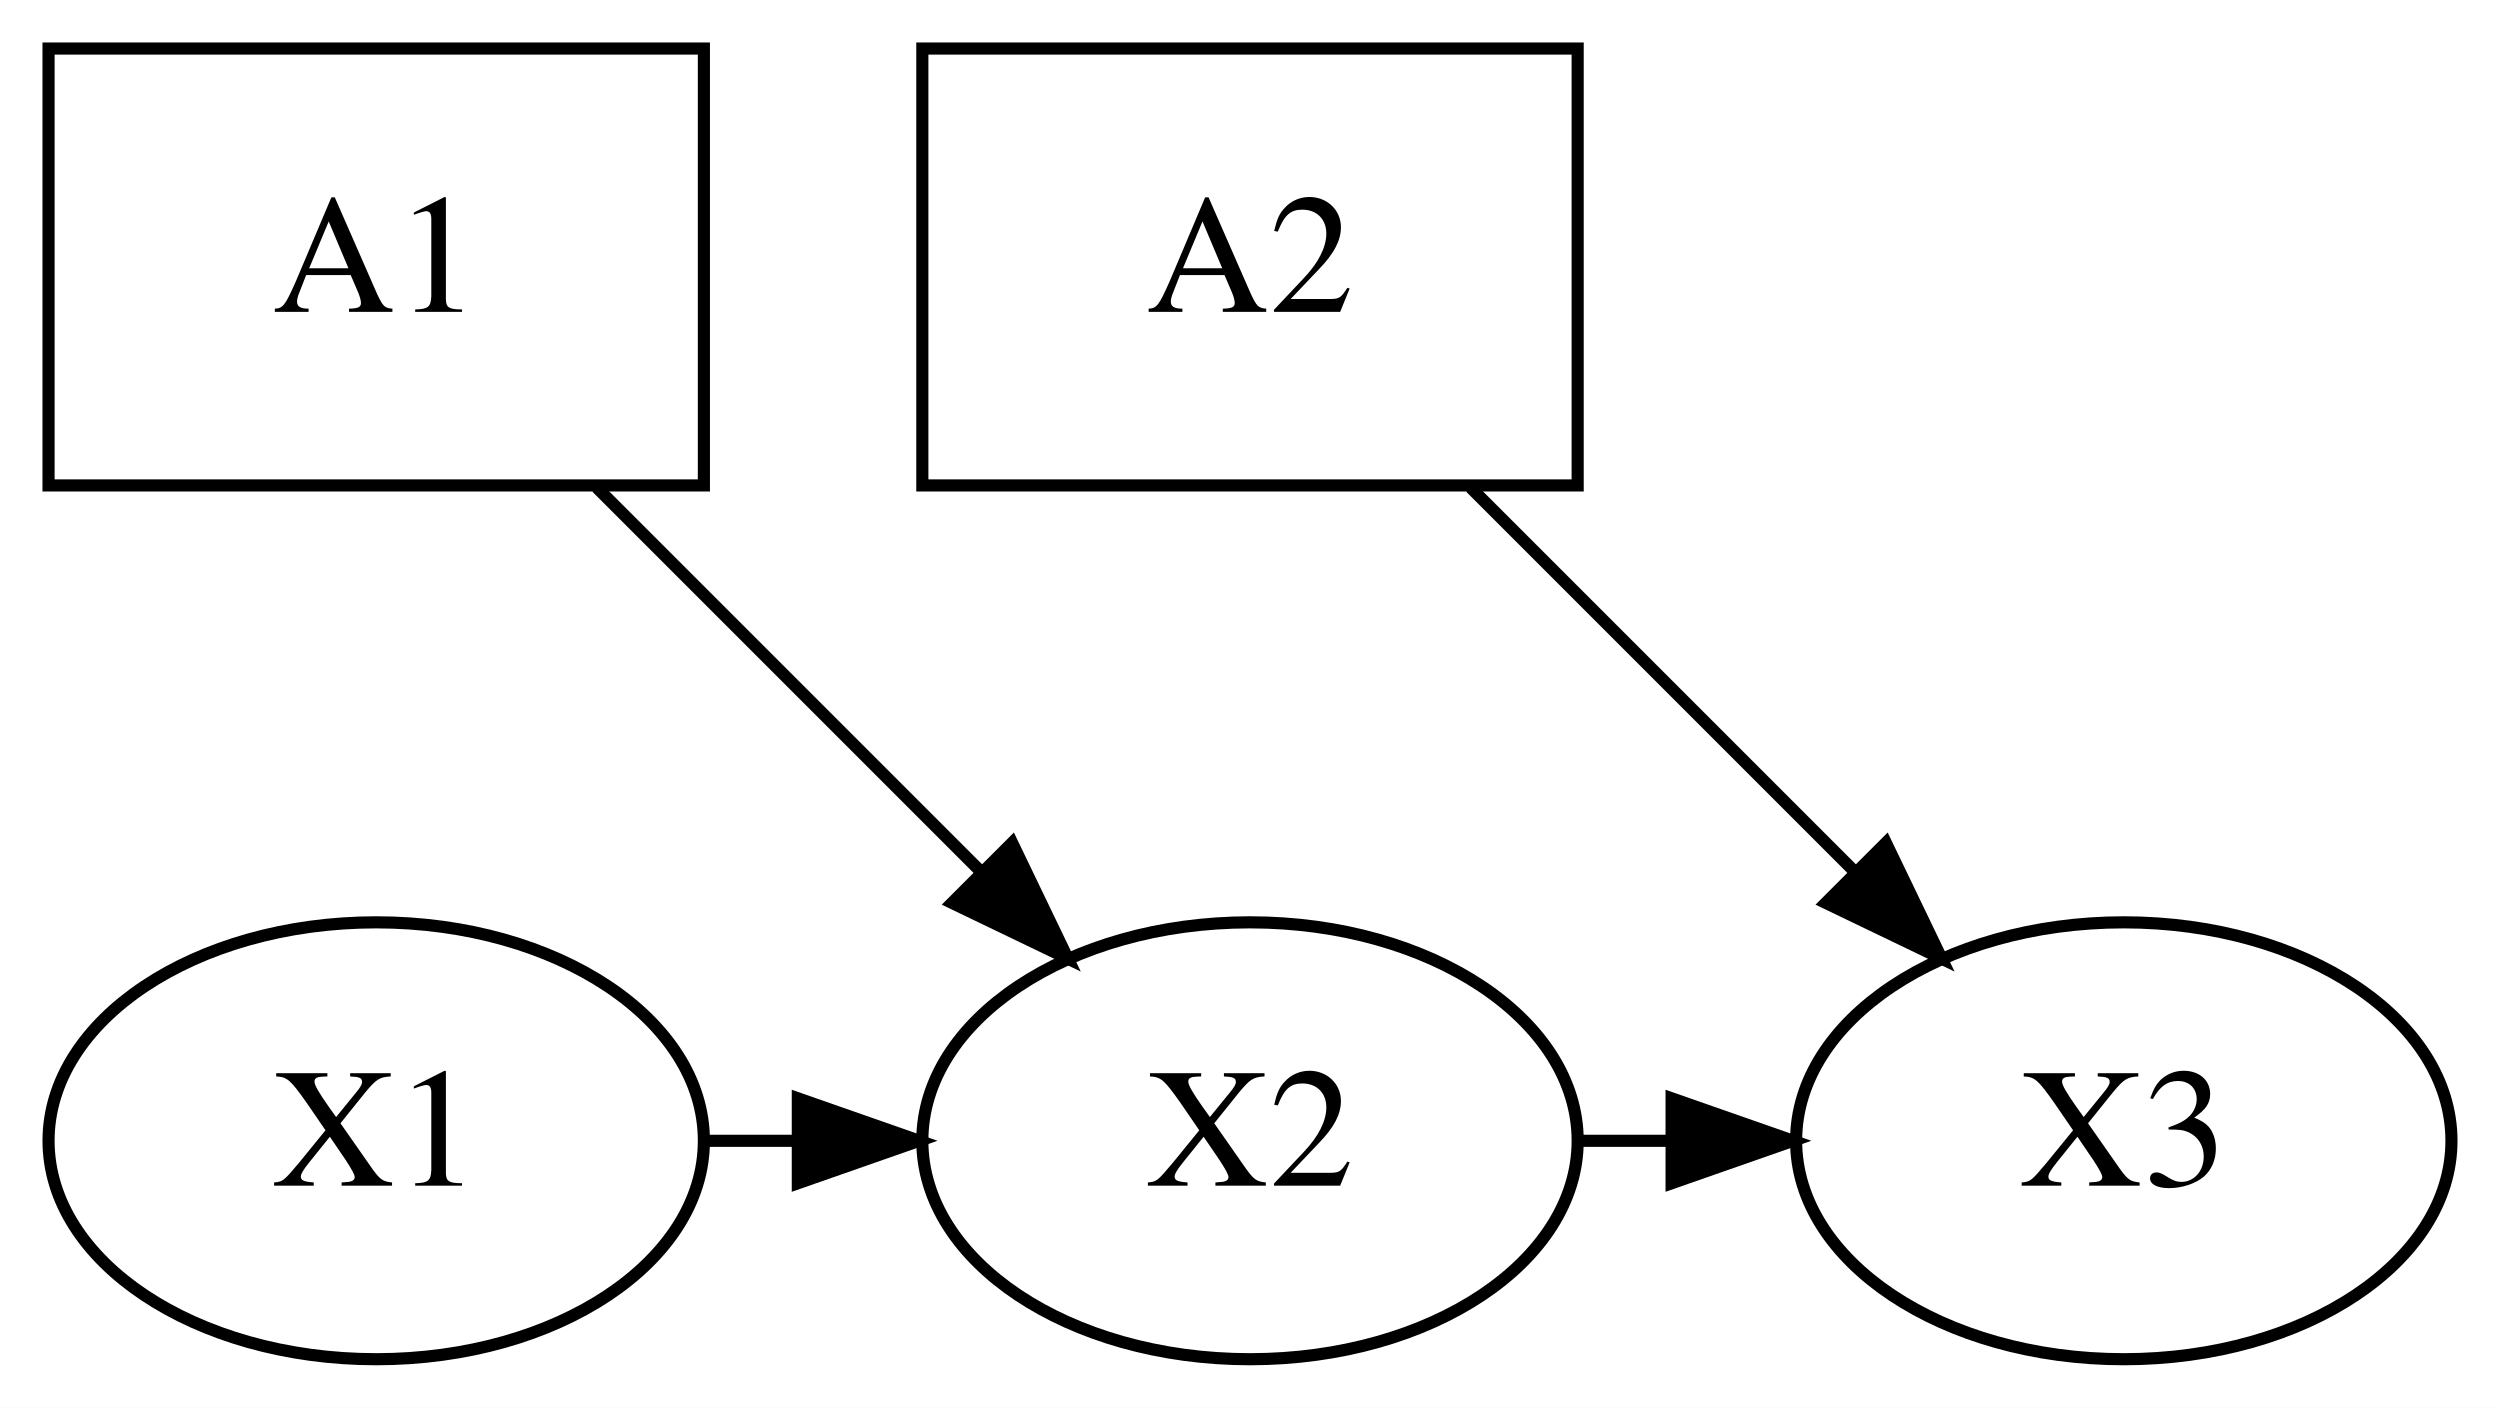
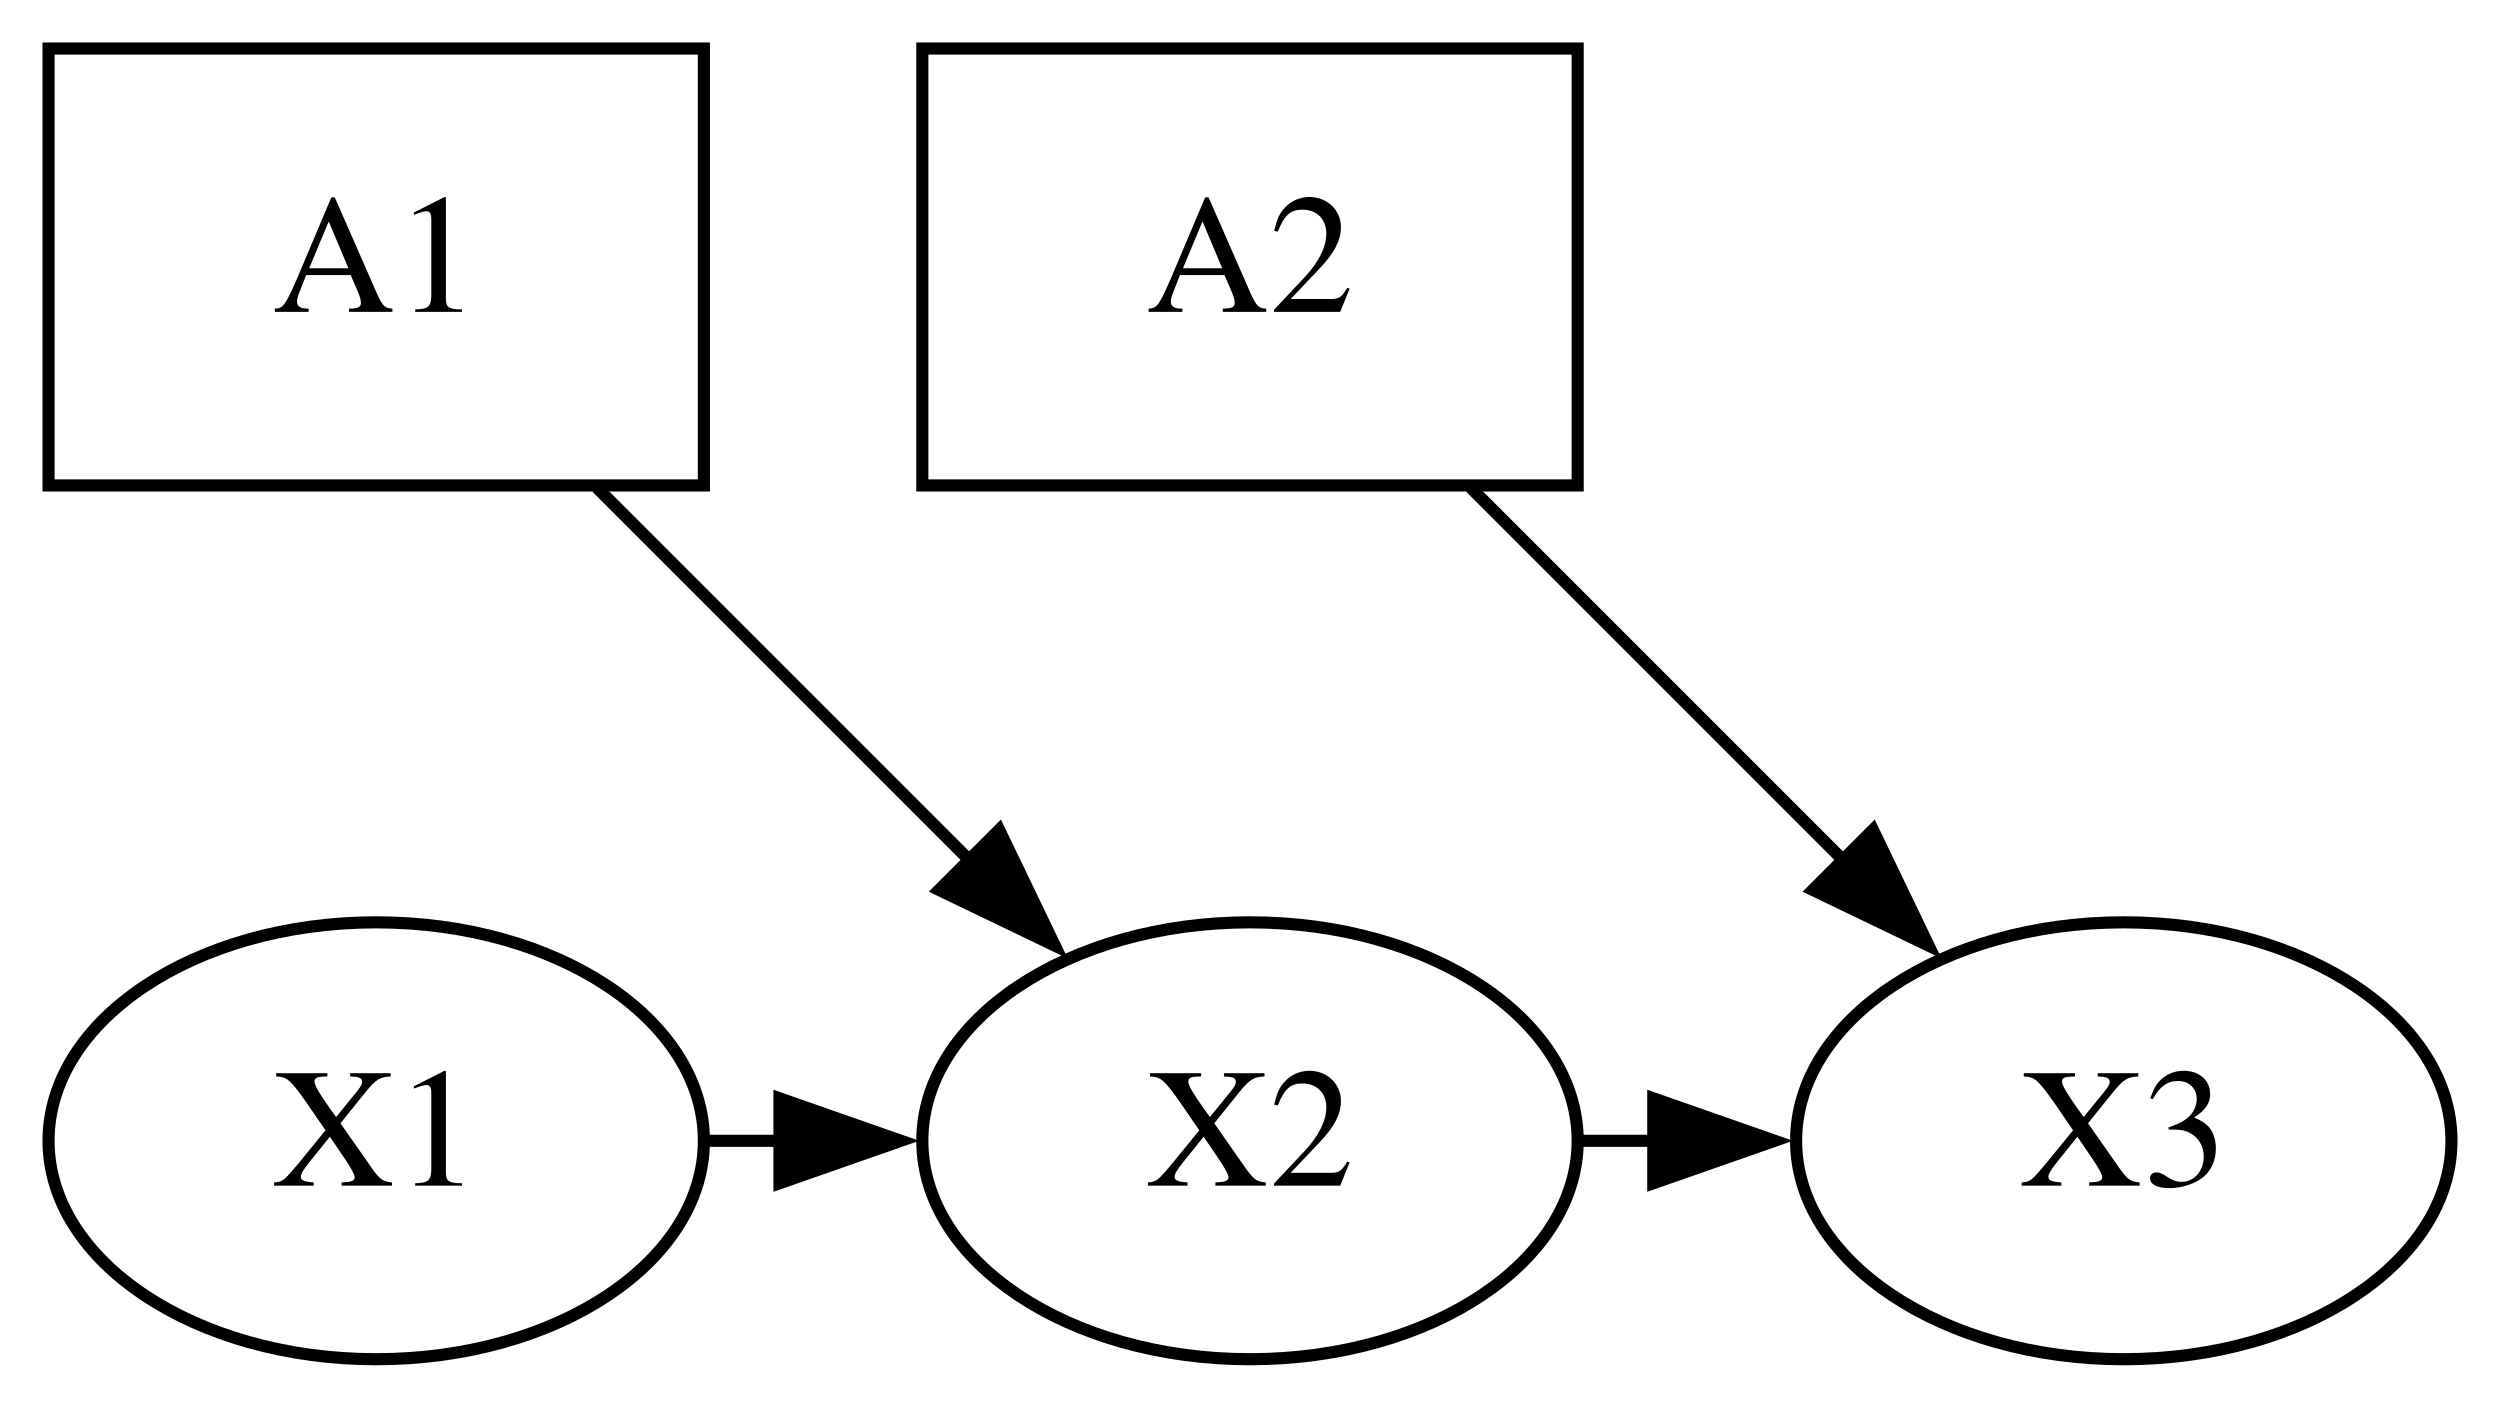
<svg xmlns="http://www.w3.org/2000/svg" width="206pt" height="116pt" viewBox="0.00 0.00 206.00 116.00">
  <g id="graph0" class="graph" transform="scale(1 1) rotate(0) translate(4 112)">
    <polygon fill="white" stroke="none" points="-4,4 -4,-112 202,-112 202,4 -4,4" />
    <g id="node1" class="node">
      <polygon fill="none" stroke="black" points="54,-108 0,-108 0,-72 54,-72 54,-108" />
      <text text-anchor="middle" x="27" y="-86.3" font-family="Times,serif" font-size="14.00">A1</text>
    </g>
    <g id="node4" class="node">
      <ellipse fill="none" stroke="black" cx="99" cy="-18" rx="27" ry="18" />
      <text text-anchor="middle" x="99" y="-14.3" font-family="Times,serif" font-size="14.00">X2</text>
    </g>
    <g id="edge4" class="edge">
-       <path fill="none" stroke="black" d="M45.17,-71.83C54.73,-62.27 66.53,-50.47 76.65,-40.35" />
-       <polygon fill="black" stroke="black" points="79.4,-42.55 83.99,-33.01 74.45,-37.6 79.4,-42.55" />
+       <path fill="none" stroke="black" d="M45.17,-71.83C54.54,-62.46 66.07,-50.93 76.05,-40.95" />
+       <polygon fill="black" stroke="black" points="78.33,-43.62 82.92,-34.08 73.38,-38.67 78.33,-43.62" />
    </g>
    <g id="node2" class="node">
      <polygon fill="none" stroke="black" points="126,-108 72,-108 72,-72 126,-72 126,-108" />
      <text text-anchor="middle" x="99" y="-86.3" font-family="Times,serif" font-size="14.00">A2</text>
    </g>
    <g id="node5" class="node">
      <ellipse fill="none" stroke="black" cx="171" cy="-18" rx="27" ry="18" />
      <text text-anchor="middle" x="171" y="-14.3" font-family="Times,serif" font-size="14.00">X3</text>
    </g>
    <g id="edge2" class="edge">
-       <path fill="none" stroke="black" d="M117.17,-71.83C126.73,-62.27 138.53,-50.47 148.65,-40.35" />
-       <polygon fill="black" stroke="black" points="151.4,-42.55 155.99,-33.01 146.45,-37.6 151.4,-42.55" />
+       <path fill="none" stroke="black" d="M117.17,-71.83C126.54,-62.46 138.07,-50.93 148.05,-40.95" />
+       <polygon fill="black" stroke="black" points="150.33,-43.62 154.92,-34.08 145.38,-38.67 150.33,-43.62" />
    </g>
    <g id="node3" class="node">
      <ellipse fill="none" stroke="black" cx="27" cy="-18" rx="27" ry="18" />
      <text text-anchor="middle" x="27" y="-14.3" font-family="Times,serif" font-size="14.00">X1</text>
    </g>
    <g id="edge3" class="edge">
-       <path fill="none" stroke="black" d="M54.22,-18C56.64,-18 59.11,-18 61.6,-18" />
-       <polygon fill="black" stroke="black" points="61.74,-21.5 71.74,-18 61.74,-14.5 61.74,-21.5" />
+       <path fill="none" stroke="black" d="M54.22,-18C56.28,-18 58.38,-18 60.5,-18" />
+       <polygon fill="black" stroke="black" points="60.23,-21.5 70.23,-18 60.23,-14.5 60.23,-21.5" />
    </g>
    <g id="edge1" class="edge">
-       <path fill="none" stroke="black" d="M126.22,-18C128.64,-18 131.11,-18 133.6,-18" />
-       <polygon fill="black" stroke="black" points="133.74,-21.5 143.74,-18 133.74,-14.5 133.74,-21.5" />
+       <path fill="none" stroke="black" d="M126.22,-18C128.28,-18 130.38,-18 132.5,-18" />
+       <polygon fill="black" stroke="black" points="132.23,-21.5 142.23,-18 132.23,-14.5 132.23,-21.5" />
    </g>
  </g>
</svg>
